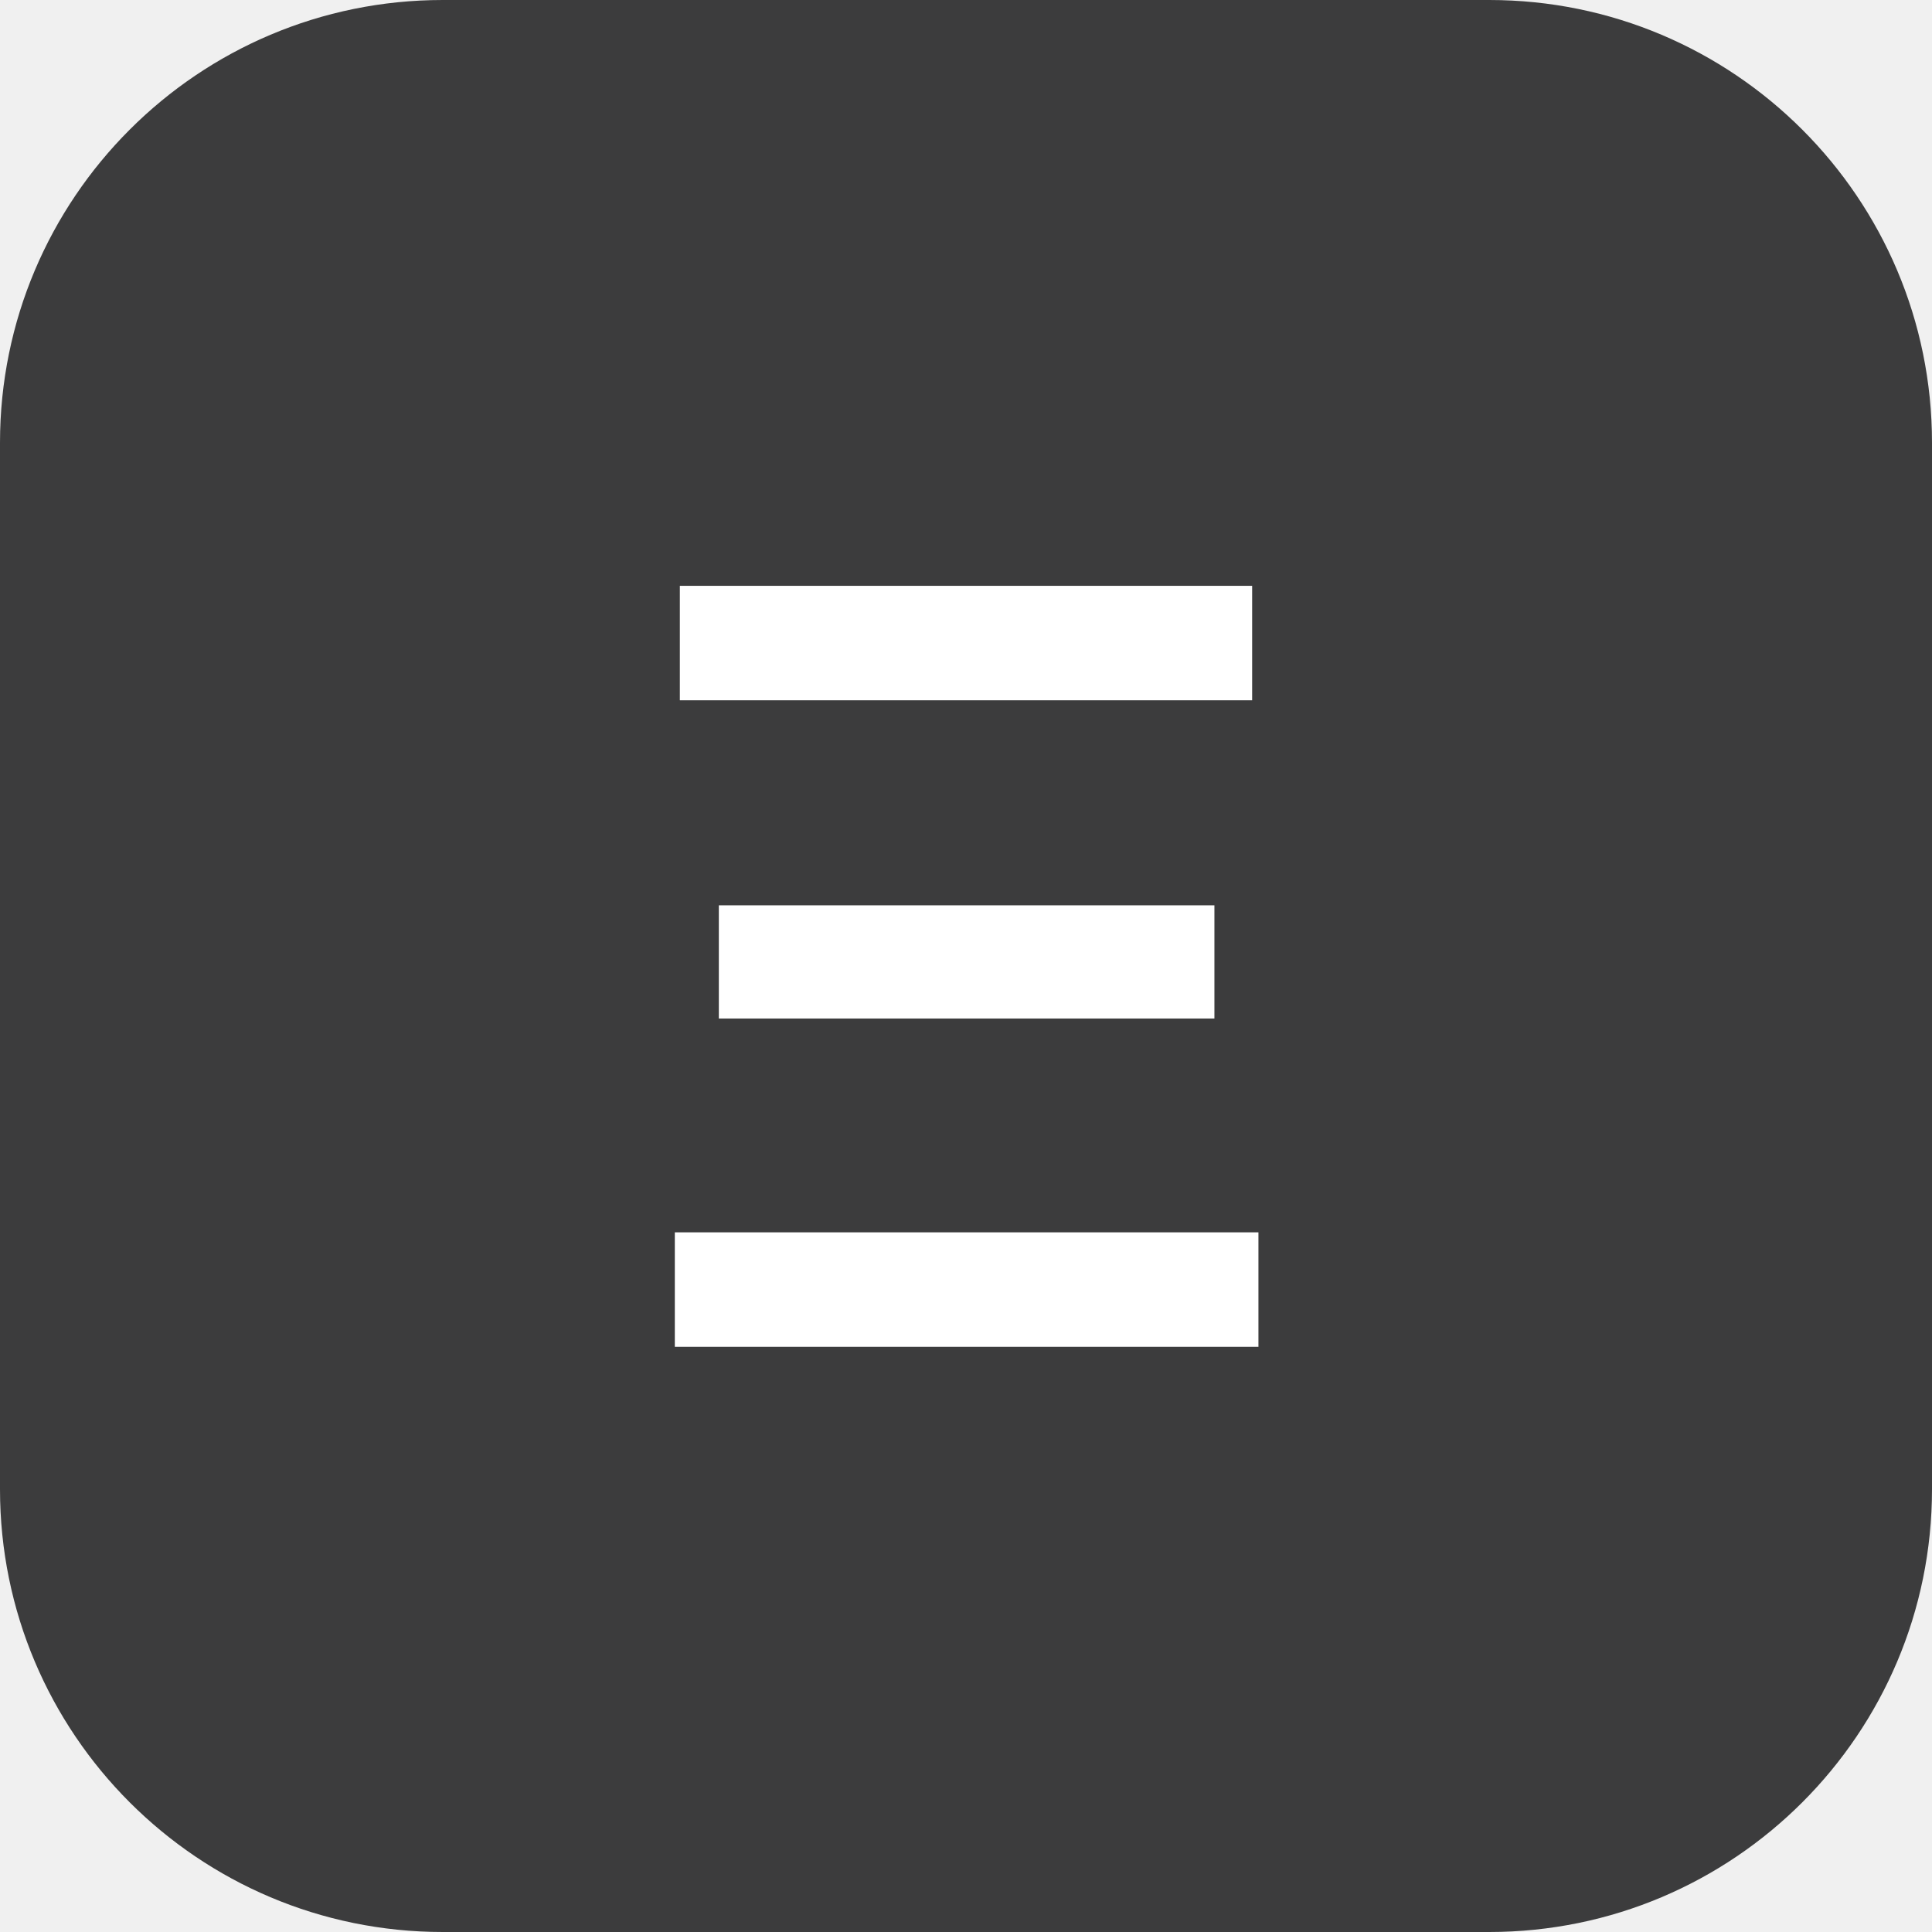
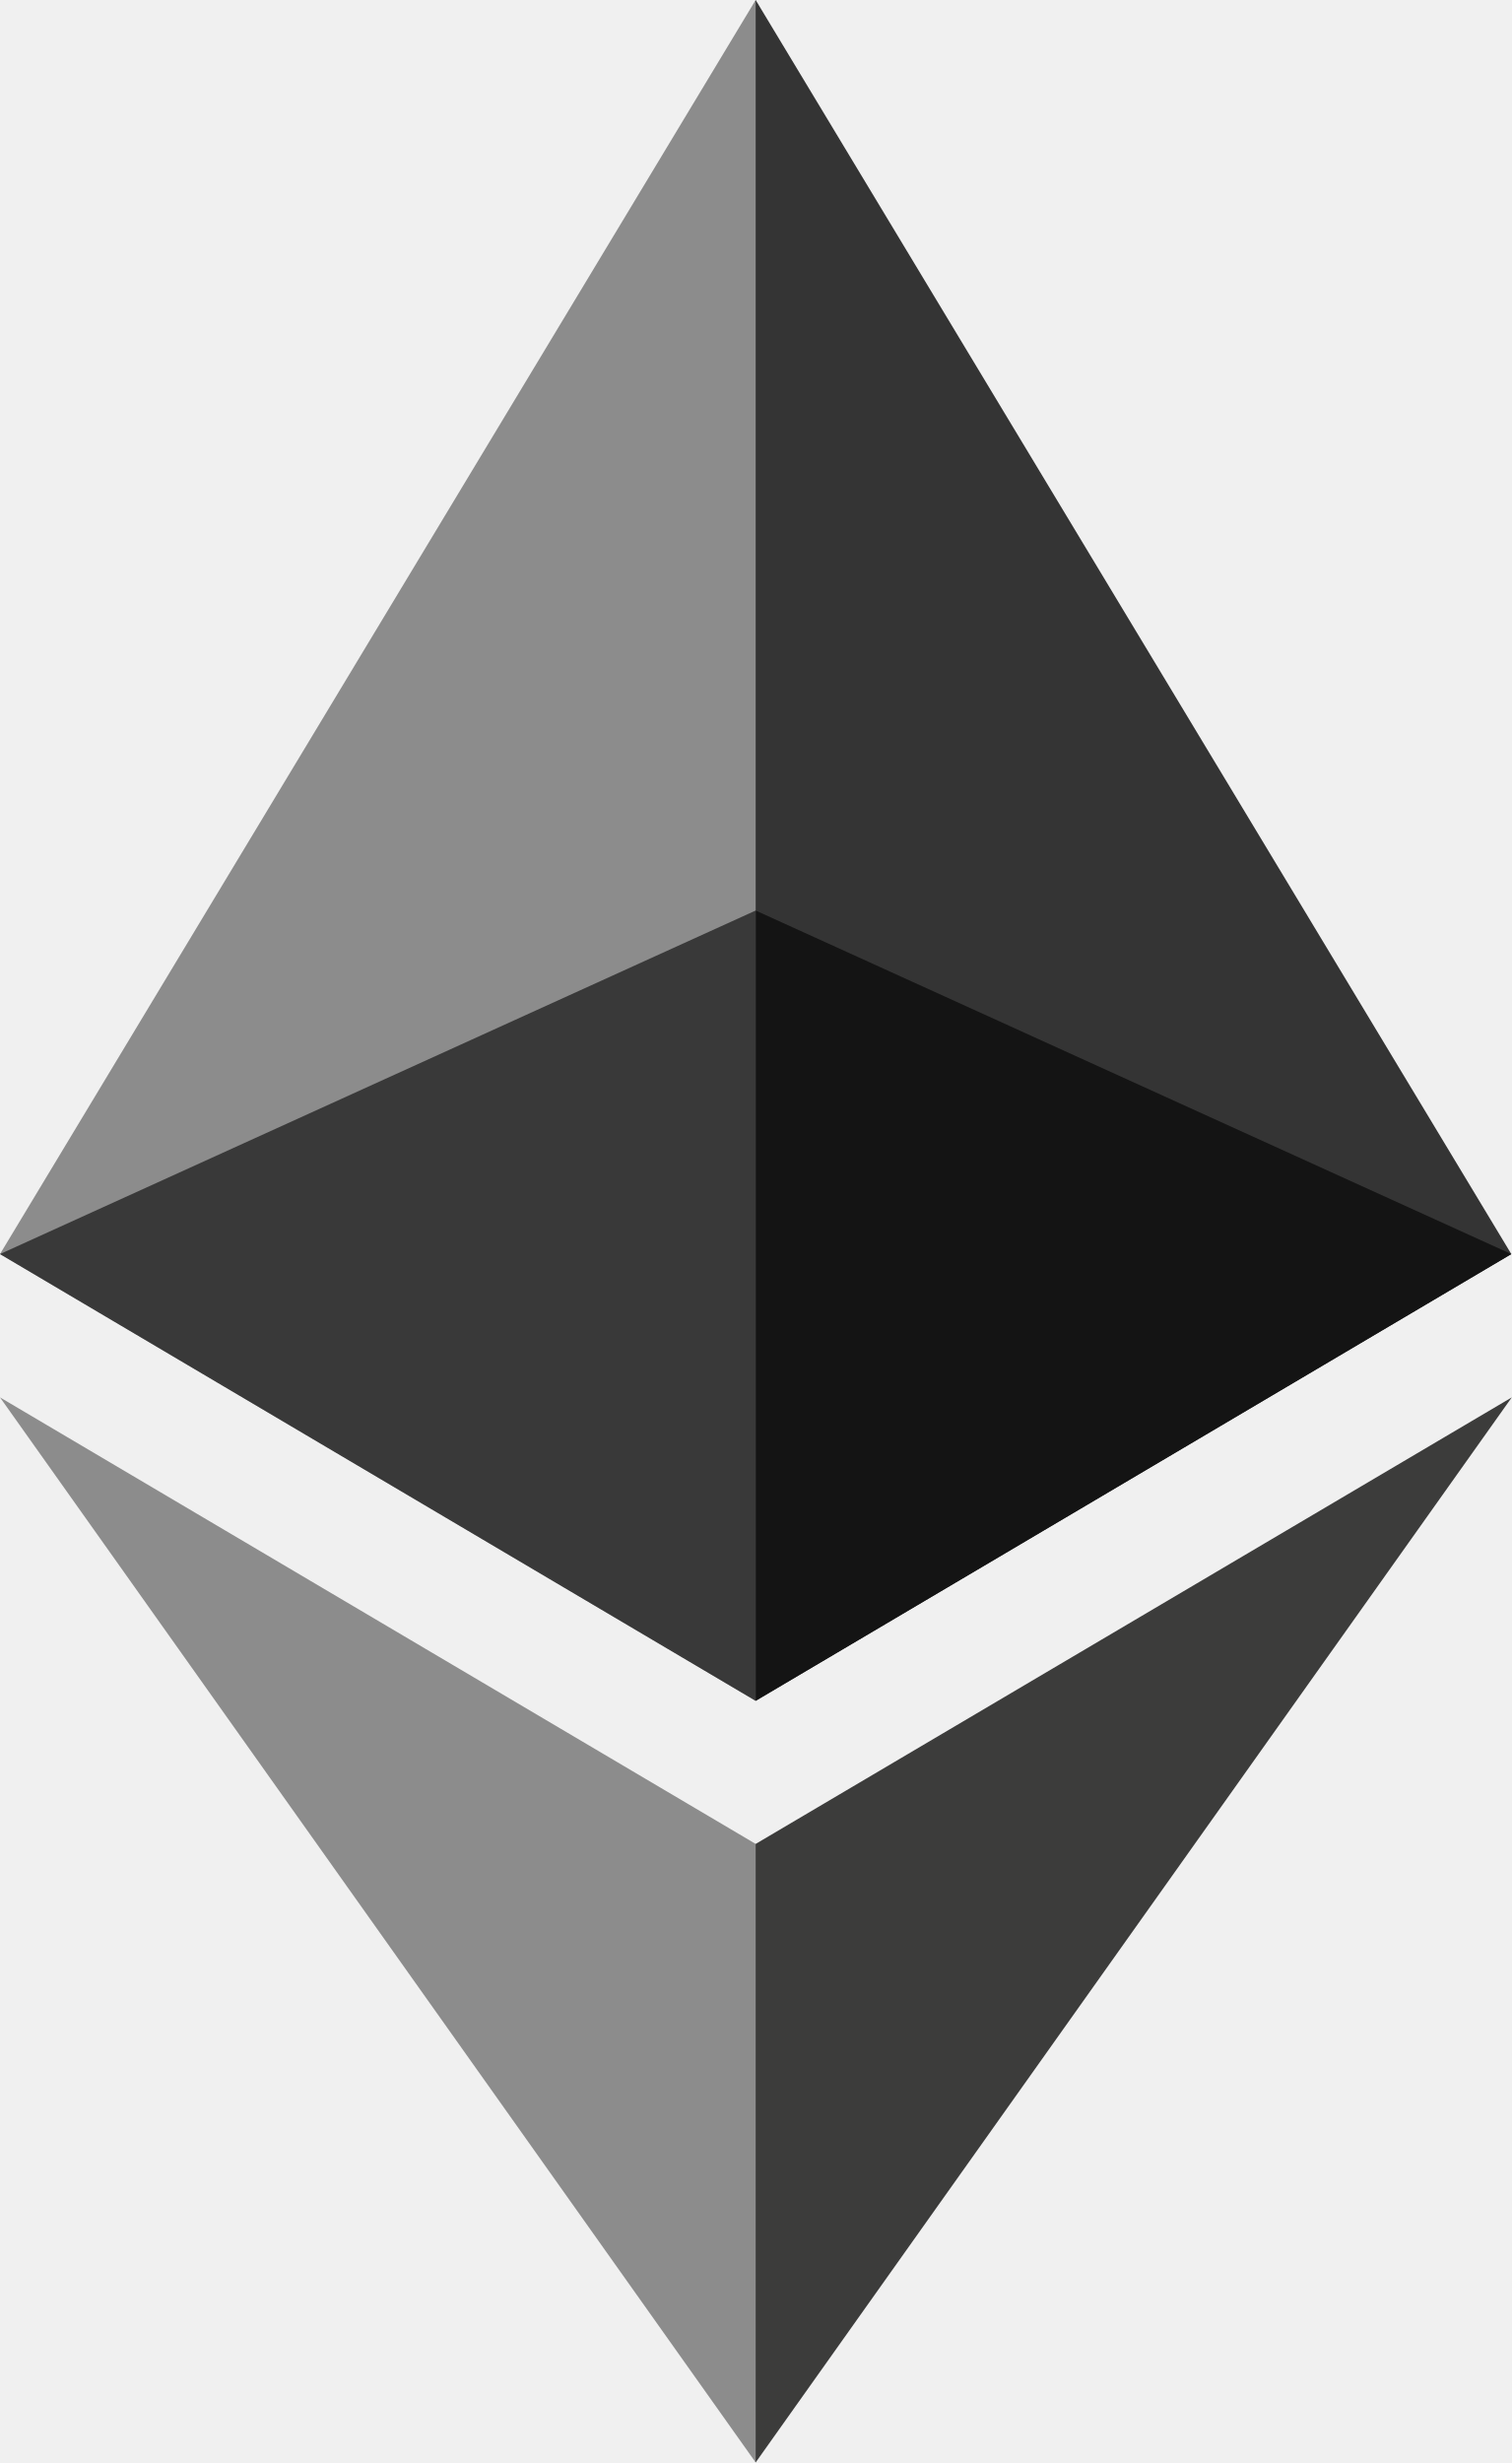
- <svg xmlns="http://www.w3.org/2000/svg" viewBox="0 0 24 24" width="24" height="24">
-   <rect width="24" height="24" rx="5.5" fill="#3C3C3D" />
-   <text x="12" y="12" fill="#ffffff" font-family="ui-sans-serif,-apple-system,system-ui,sans-serif" font-size="13" font-weight="600" text-anchor="middle" dominant-baseline="central">Ξ</text>
+ <svg xmlns="http://www.w3.org/2000/svg" width="256" height="417" preserveAspectRatio="xMidYMid">
+   <path fill="#343434" d="m127.961 0-2.795 9.5v275.668l2.795 2.79 127.962-75.638z" />
+   <path fill="#8C8C8C" d="M127.962 0 0 212.32l127.962 75.639V154.158z" />
+   <path fill="#3C3C3B" d="m127.961 312.187-1.575 1.92v98.199l1.575 4.601 128.038-180.32z" />
+   <path fill="#8C8C8C" d="M127.962 416.905v-104.72L0 236.585z" />
+   <path fill="#141414" d="m127.961 287.958 127.96-75.637-127.96-58.162z" />
+   <path fill="#393939" d="m.001 212.321 127.96 75.637V154.159z" />
</svg>
